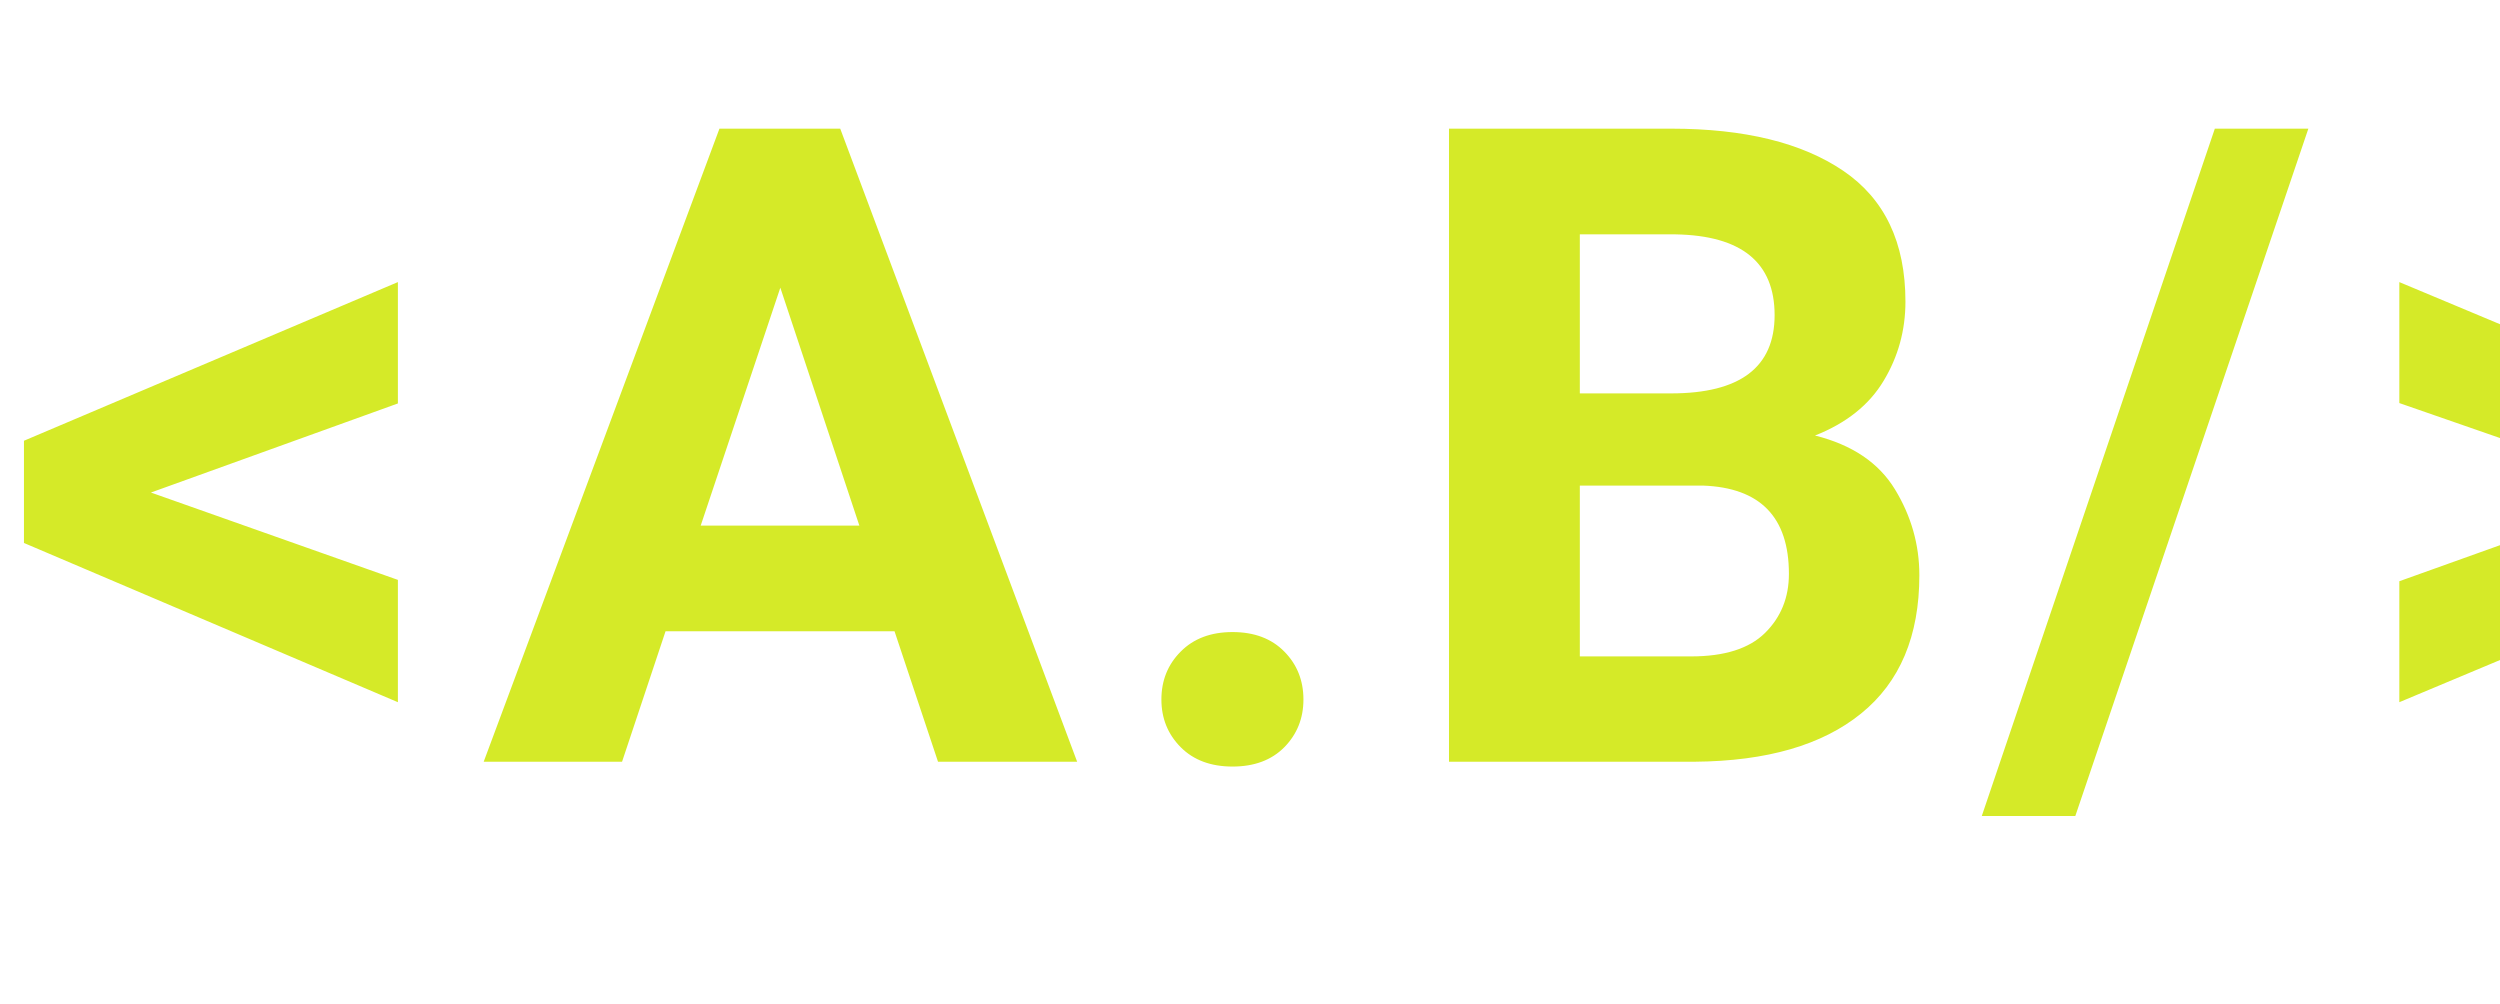
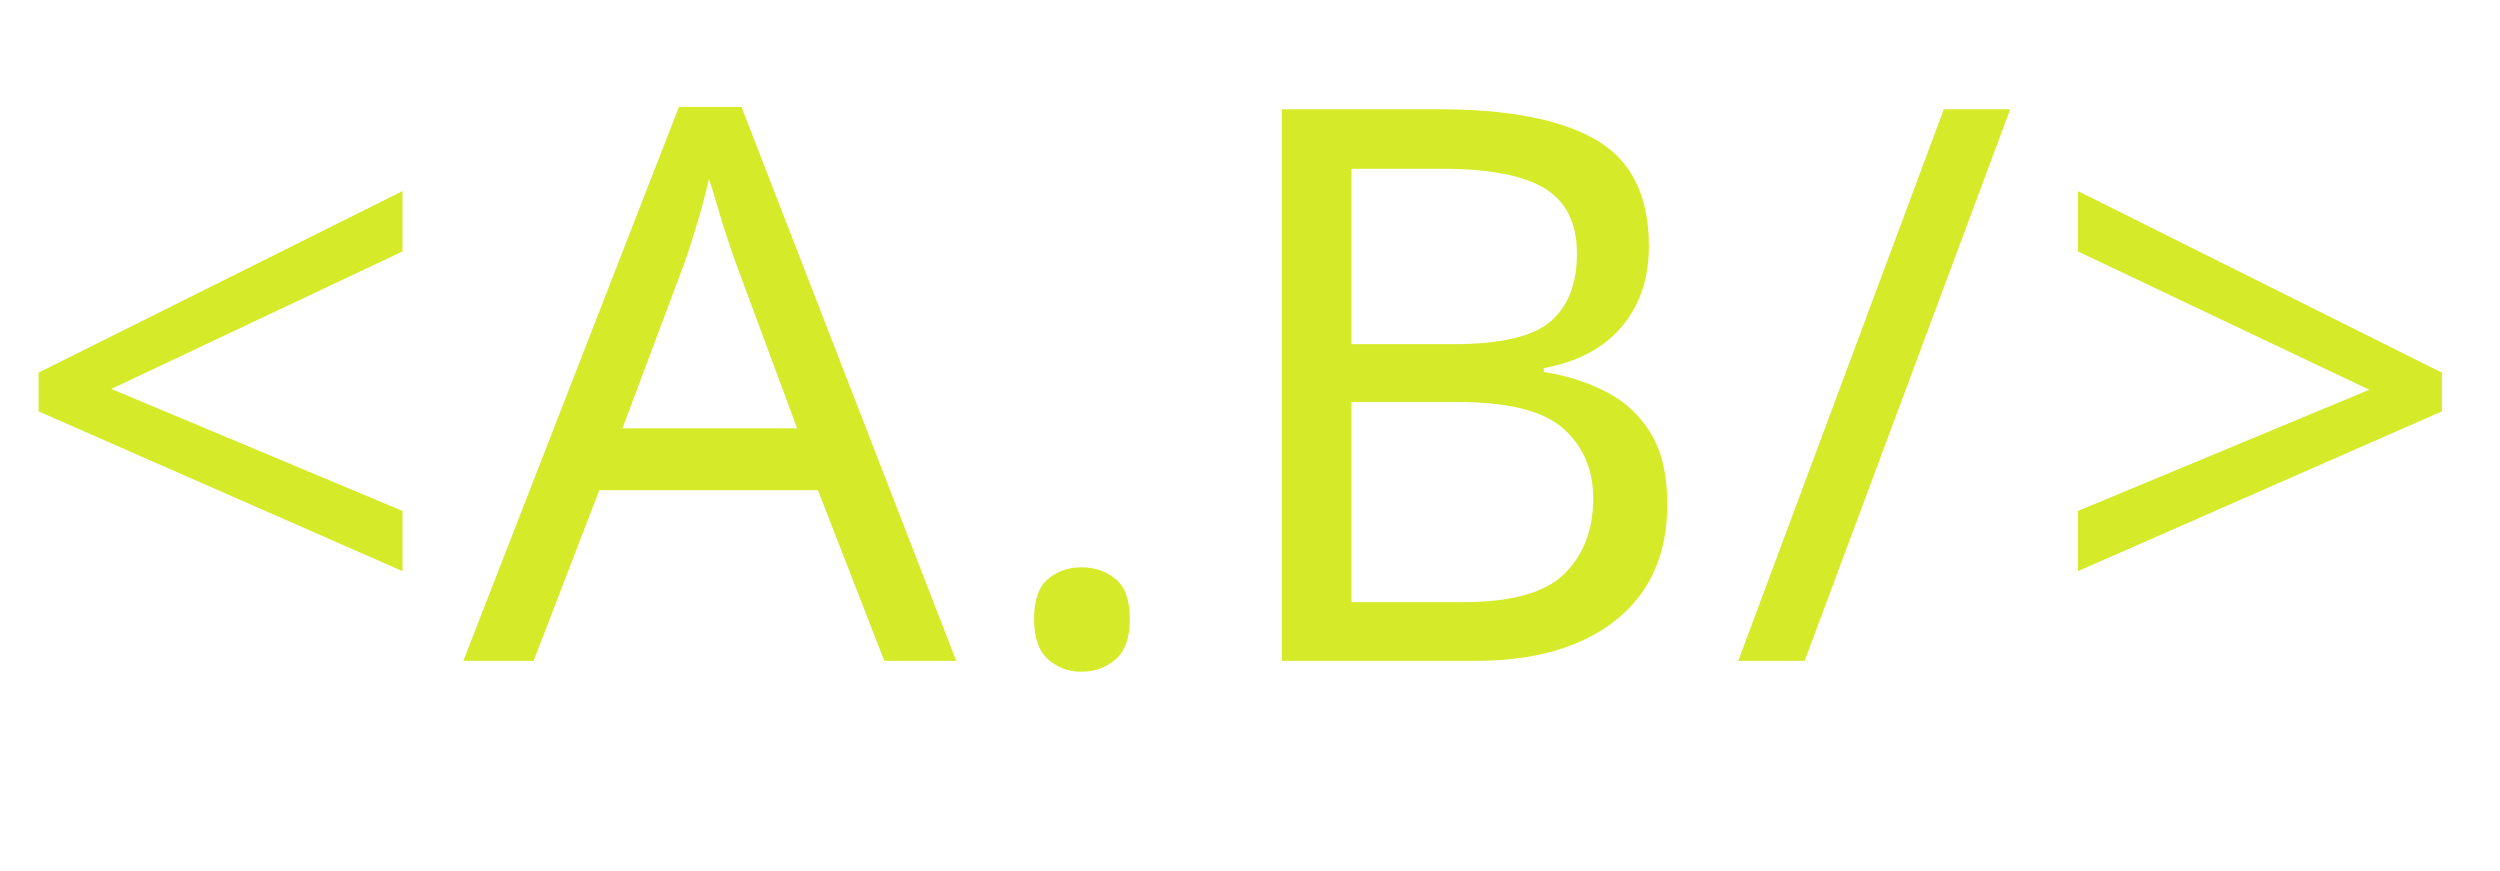
- <svg xmlns="http://www.w3.org/2000/svg" id="Livello_2" viewBox="0 0 202.14 81.11">
-   <defs>
-     <style>.cls-1{fill:#d5ea28;font-family:Roboto-BoldCondensed, Roboto;font-size:72px;font-weight:700;letter-spacing:.03em;}</style>
-   </defs>
+ <svg xmlns="http://www.w3.org/2000/svg" version="1.1" id="Livello_2" x="0px" y="0px" viewBox="0 0 233 81.1" style="enable-background:new 0 0 233 81.1;" xml:space="preserve">
+   <style type="text/css">
+ 	.st0{fill:#D5EA28;}
+ 	.st1{font-family:'Roboto-Bold';}
+ 	.st2{font-size:72px;}
+ 	.st3{letter-spacing:2;}
+ </style>
  <g id="Livello_1-2">
-     <text class="cls-1" transform="translate(0 61.59)">
-       <tspan x="0" y="0">&lt;A.B/&gt;</tspan>
-     </text>
+     <text transform="matrix(1 0 0 1 0 61.59)" class="st0 st1 st2 st3">&lt;A.B/&gt;</text>
  </g>
</svg>
